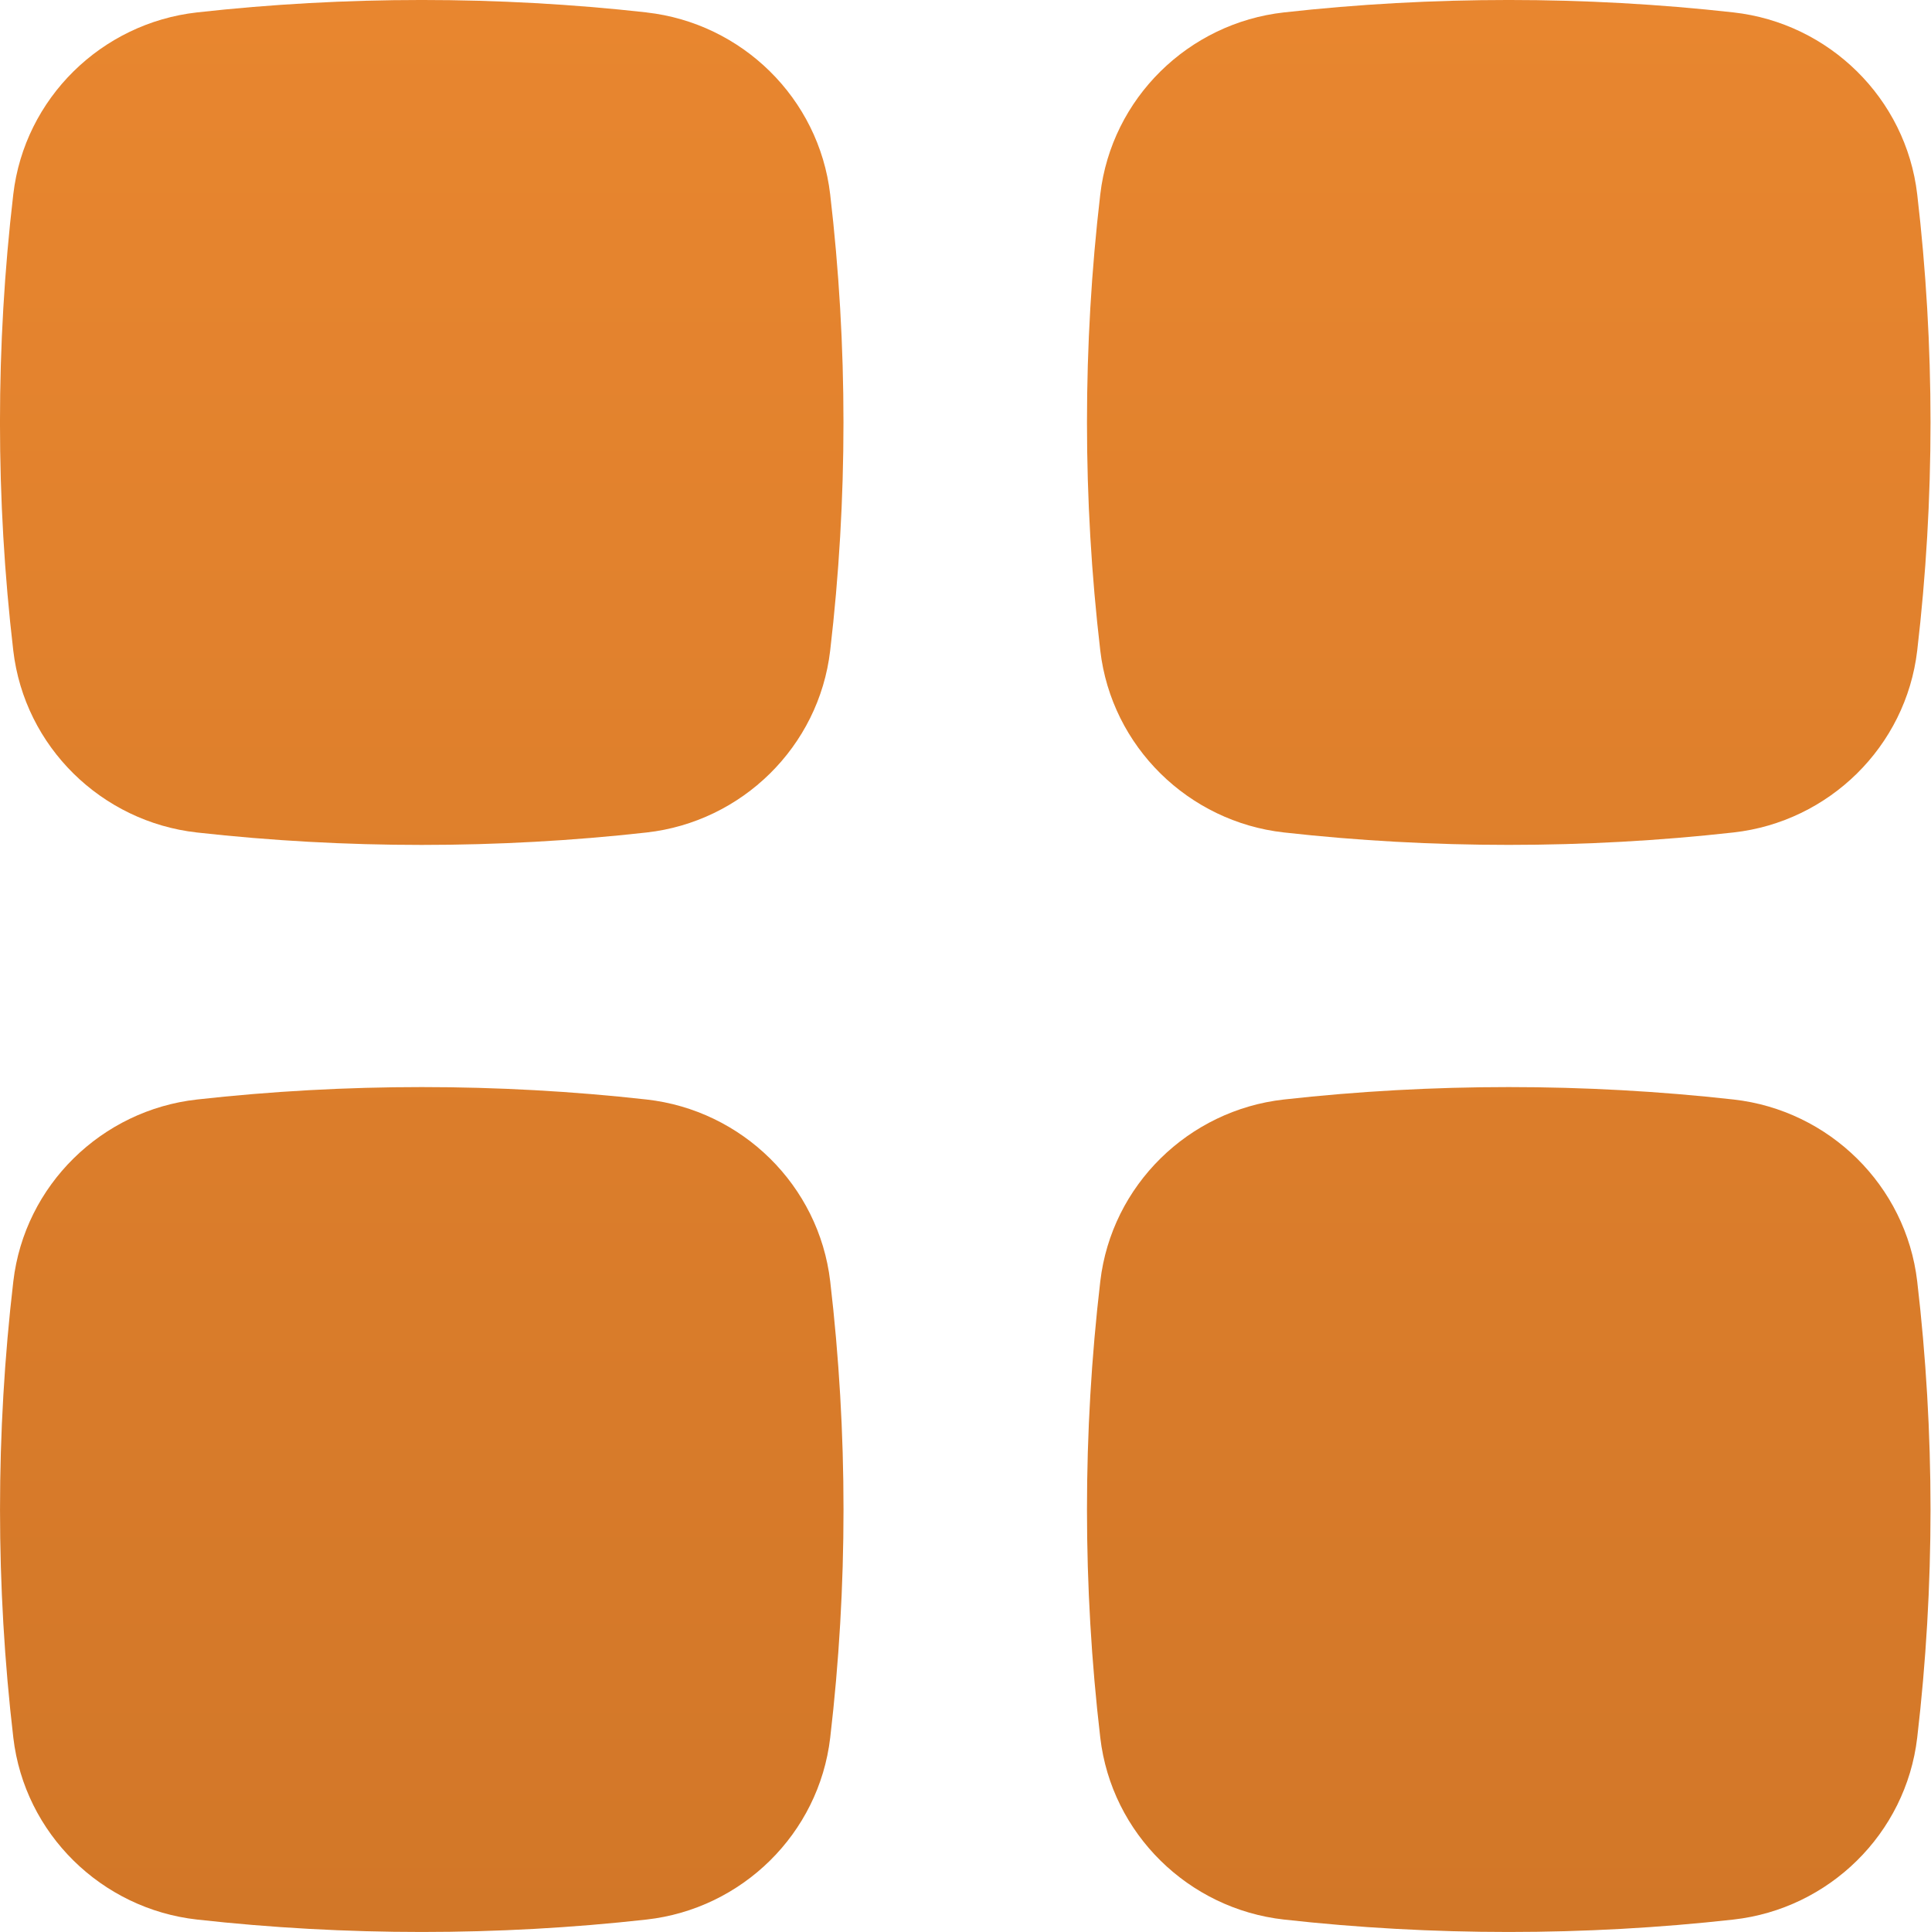
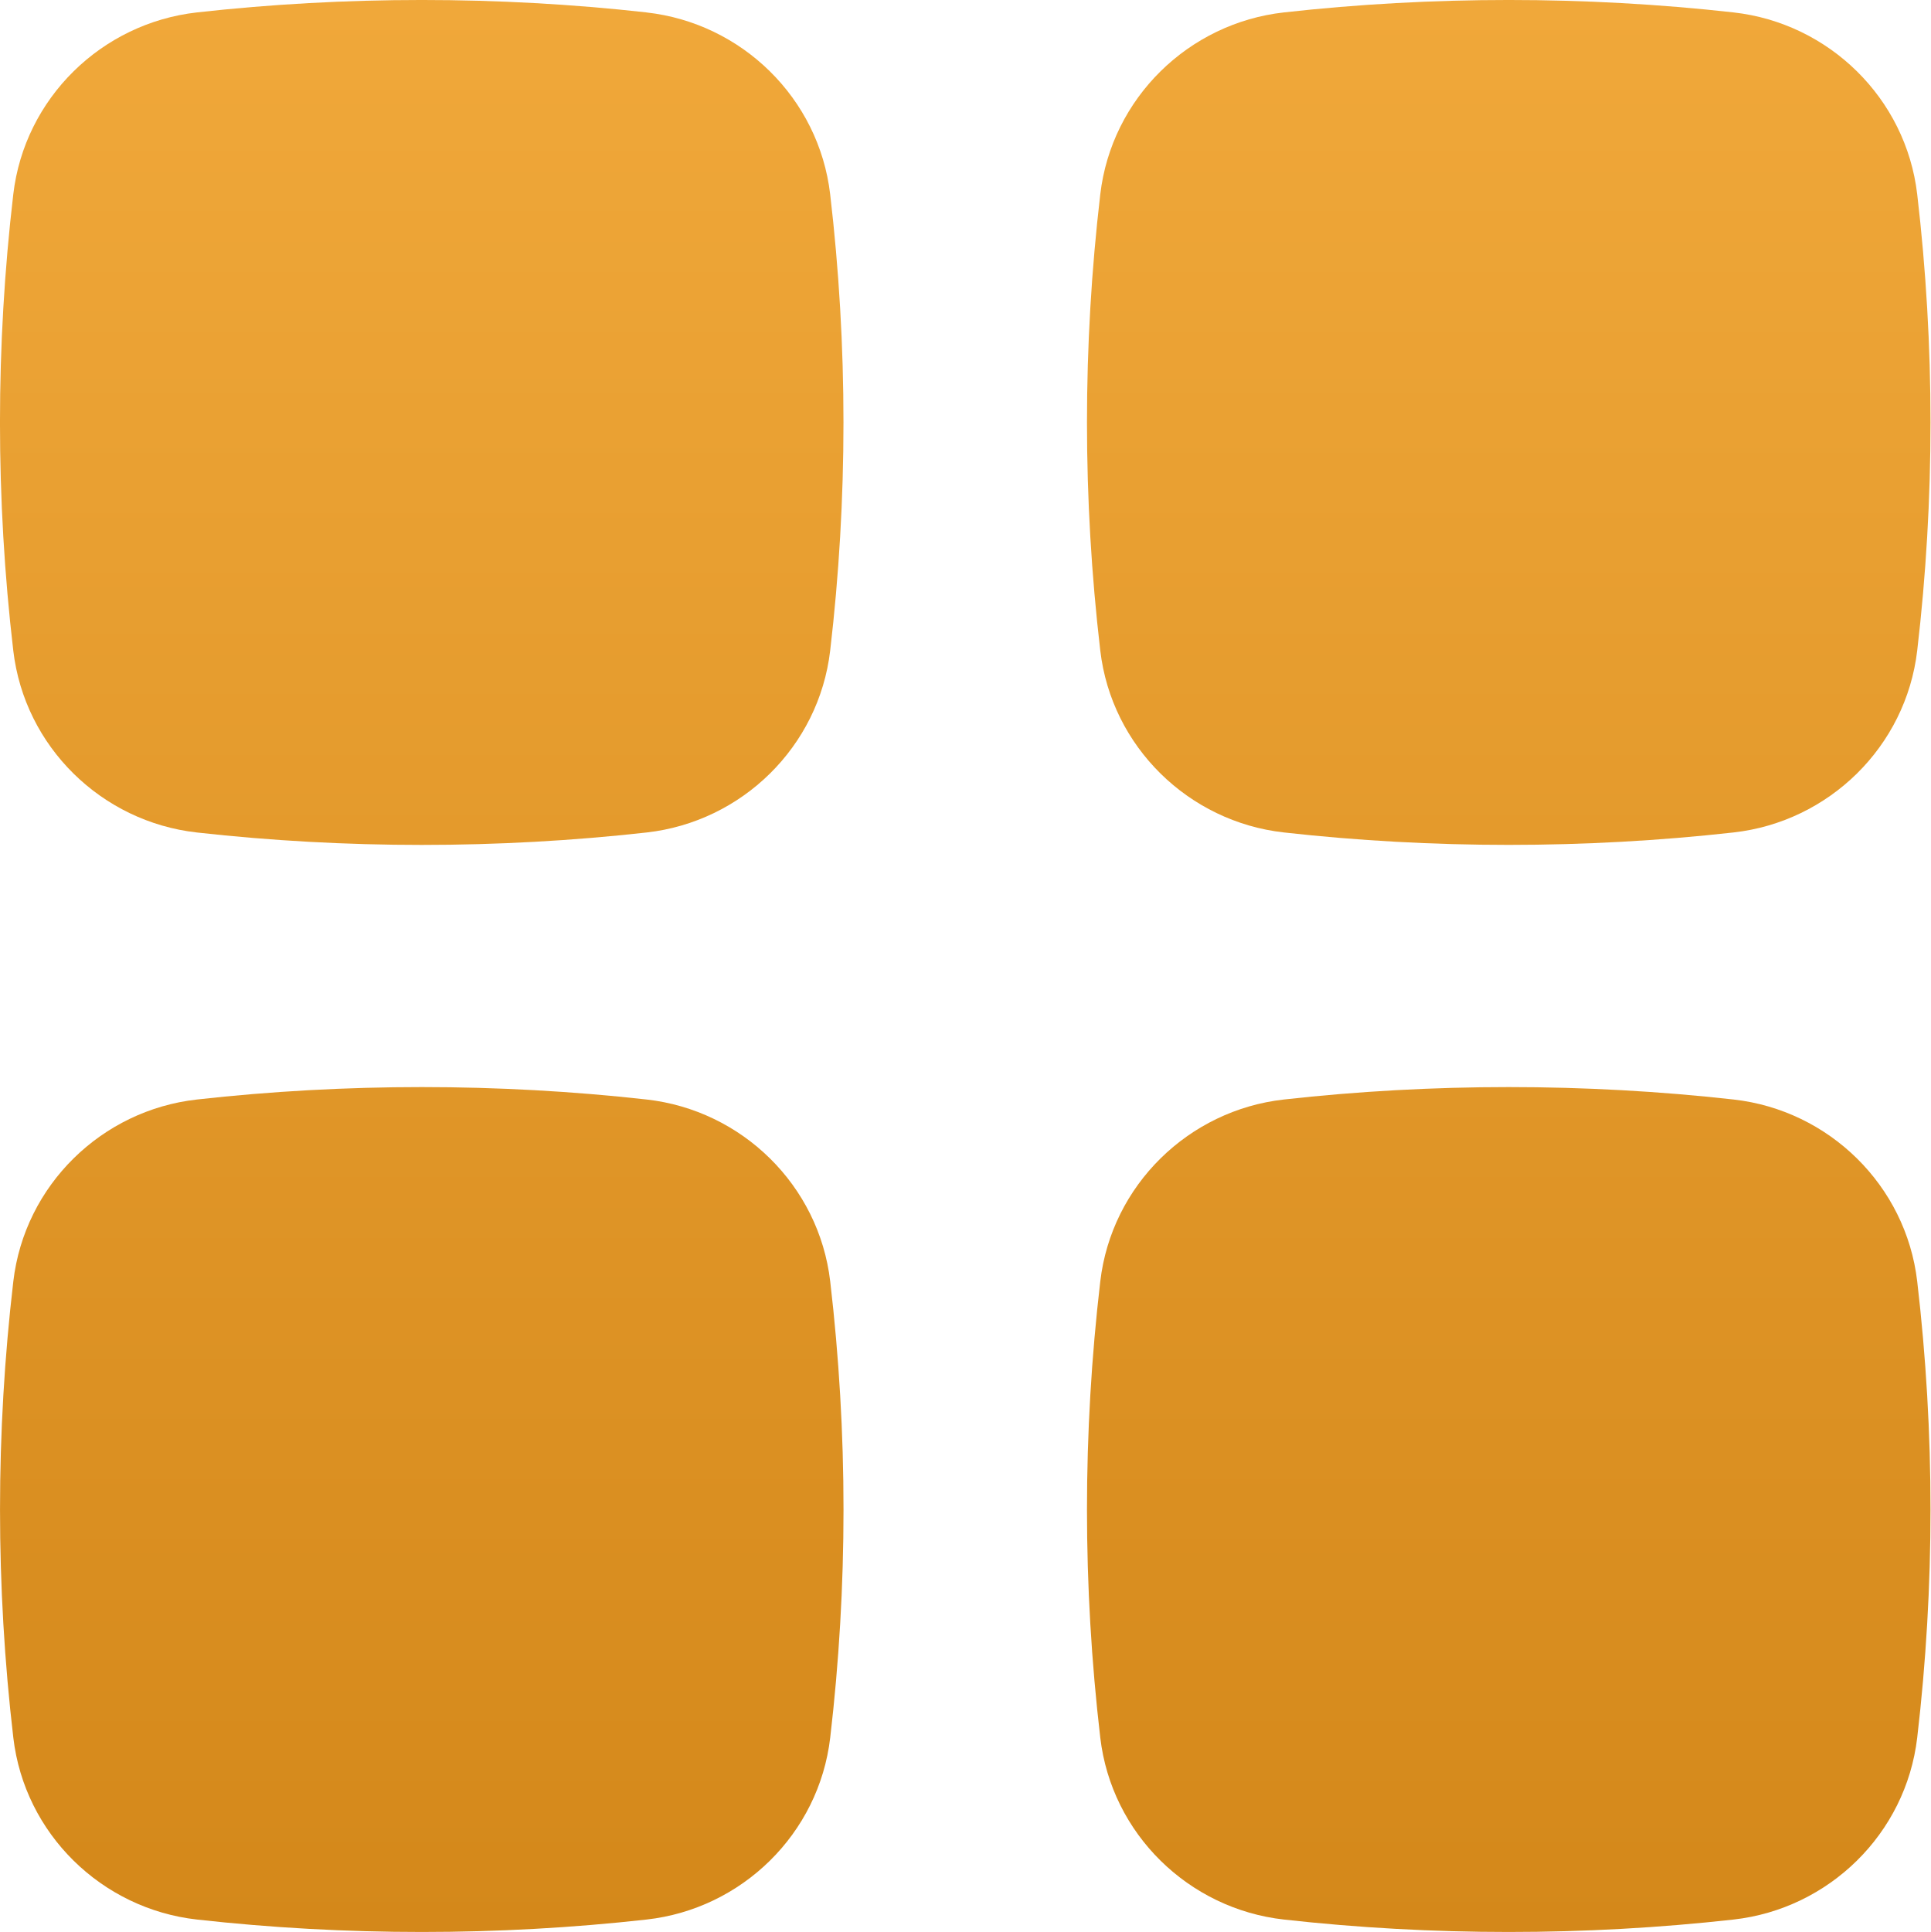
<svg xmlns="http://www.w3.org/2000/svg" data-name="Layer 1" style="" viewBox="0 0 511.66 512">
  <g class="nc-icon-wrapper">
    <defs>
      <linearGradient id="1776867898098-3993471_linear-gradient" x1="111.78" y1="514" x2="111.78" y2="2.02" gradientTransform="matrix(1 0 0 -1 0 514)" gradientUnits="userSpaceOnUse">
-         <stop offset="0" stop-color="#e8862f" />
-         <stop offset="1" stop-color="#d27728" />
+         <stop offset="0" stop-color="#F0A83A" />
+         <stop offset="1" stop-color="#D4881A" />
      </linearGradient>
      <linearGradient id="1776867898098-3993471_linear-gradient-2" x1="111.78" y1="513.99" x2="111.78" y2="2.01" gradientTransform="matrix(1 0 0 -1 0 514)" gradientUnits="userSpaceOnUse">
-         <stop offset="0" stop-color="#e8862f" />
-         <stop offset="1" stop-color="#d27728" />
+         <stop offset="0" stop-color="#F0A83A" />
+         <stop offset="1" stop-color="#D4881A" />
      </linearGradient>
      <linearGradient id="1776867898098-3993471_linear-gradient-3" x1="399.87" y1="514" x2="399.87" y2="2.02" gradientTransform="matrix(1 0 0 -1 0 514)" gradientUnits="userSpaceOnUse">
-         <stop offset="0" stop-color="#e8862f" />
-         <stop offset="1" stop-color="#d27728" />
+         <stop offset="0" stop-color="#F0A83A" />
+         <stop offset="1" stop-color="#D4881A" />
      </linearGradient>
      <linearGradient id="1776867898098-3993471_linear-gradient-4" x1="399.87" y1="513.99" x2="399.87" y2="2.01" gradientTransform="matrix(1 0 0 -1 0 514)" gradientUnits="userSpaceOnUse">
-         <stop offset="0" stop-color="#e8862f" />
-         <stop offset="1" stop-color="#d27728" />
+         <stop offset="0" stop-color="#F0A83A" />
+         <stop offset="1" stop-color="#D4881A" />
      </linearGradient>
    </defs>
    <path class="cls-4" d="M171.36,3.29C132.08-1.1,91.49-1.1,52.21,3.29,26.94,6.12,6.5,26.02,3.52,51.5c-4.7,40.17-4.7,80.75,0,120.92,2.98,25.48,23.41,45.38,48.68,48.2,39.28,4.39,79.87,4.39,119.15,0,25.27-2.82,45.7-22.72,48.68-48.2,4.7-40.17,4.7-80.75,0-120.92-2.98-25.48-23.41-45.38-48.68-48.2Z" fill="url(#1776867898098-3993471_linear-gradient)" />
    <path class="cls-3" d="M171.36,291.38c-39.28-4.39-79.87-4.39-119.15,0-25.27,2.82-45.7,22.72-48.68,48.2-4.7,40.17-4.7,80.75,0,120.92,2.98,25.48,23.41,45.38,48.68,48.2,39.28,4.39,79.87,4.39,119.15,0,25.27-2.82,45.7-22.72,48.68-48.2,4.7-40.17,4.7-80.75,0-120.92-2.98-25.48-23.41-45.38-48.68-48.2Z" fill="url(#1776867898098-3993471_linear-gradient-2)" />
    <path class="cls-2" d="M459.45,3.29c-39.28-4.39-79.87-4.39-119.15,0-25.27,2.82-45.7,22.72-48.68,48.2-4.7,40.17-4.7,80.75,0,120.92,2.98,25.48,23.41,45.38,48.68,48.2,39.28,4.39,79.87,4.39,119.15,0,25.27-2.82,45.7-22.72,48.69-48.2,4.7-40.17,4.7-80.75,0-120.92-2.98-25.48-23.42-45.38-48.69-48.2Z" fill="url(#1776867898098-3993471_linear-gradient-3)" />
    <path class="cls-1" d="M459.45,291.38c-39.28-4.39-79.87-4.39-119.15,0-25.27,2.82-45.7,22.72-48.68,48.2-4.7,40.17-4.7,80.75,0,120.92,2.98,25.48,23.41,45.38,48.68,48.2,39.28,4.39,79.87,4.39,119.15,0,25.27-2.82,45.7-22.72,48.69-48.2,4.7-40.17,4.7-80.75,0-120.92-2.98-25.48-23.42-45.38-48.69-48.2Z" fill="url(#1776867898098-3993471_linear-gradient-4)" />
  </g>
</svg>
